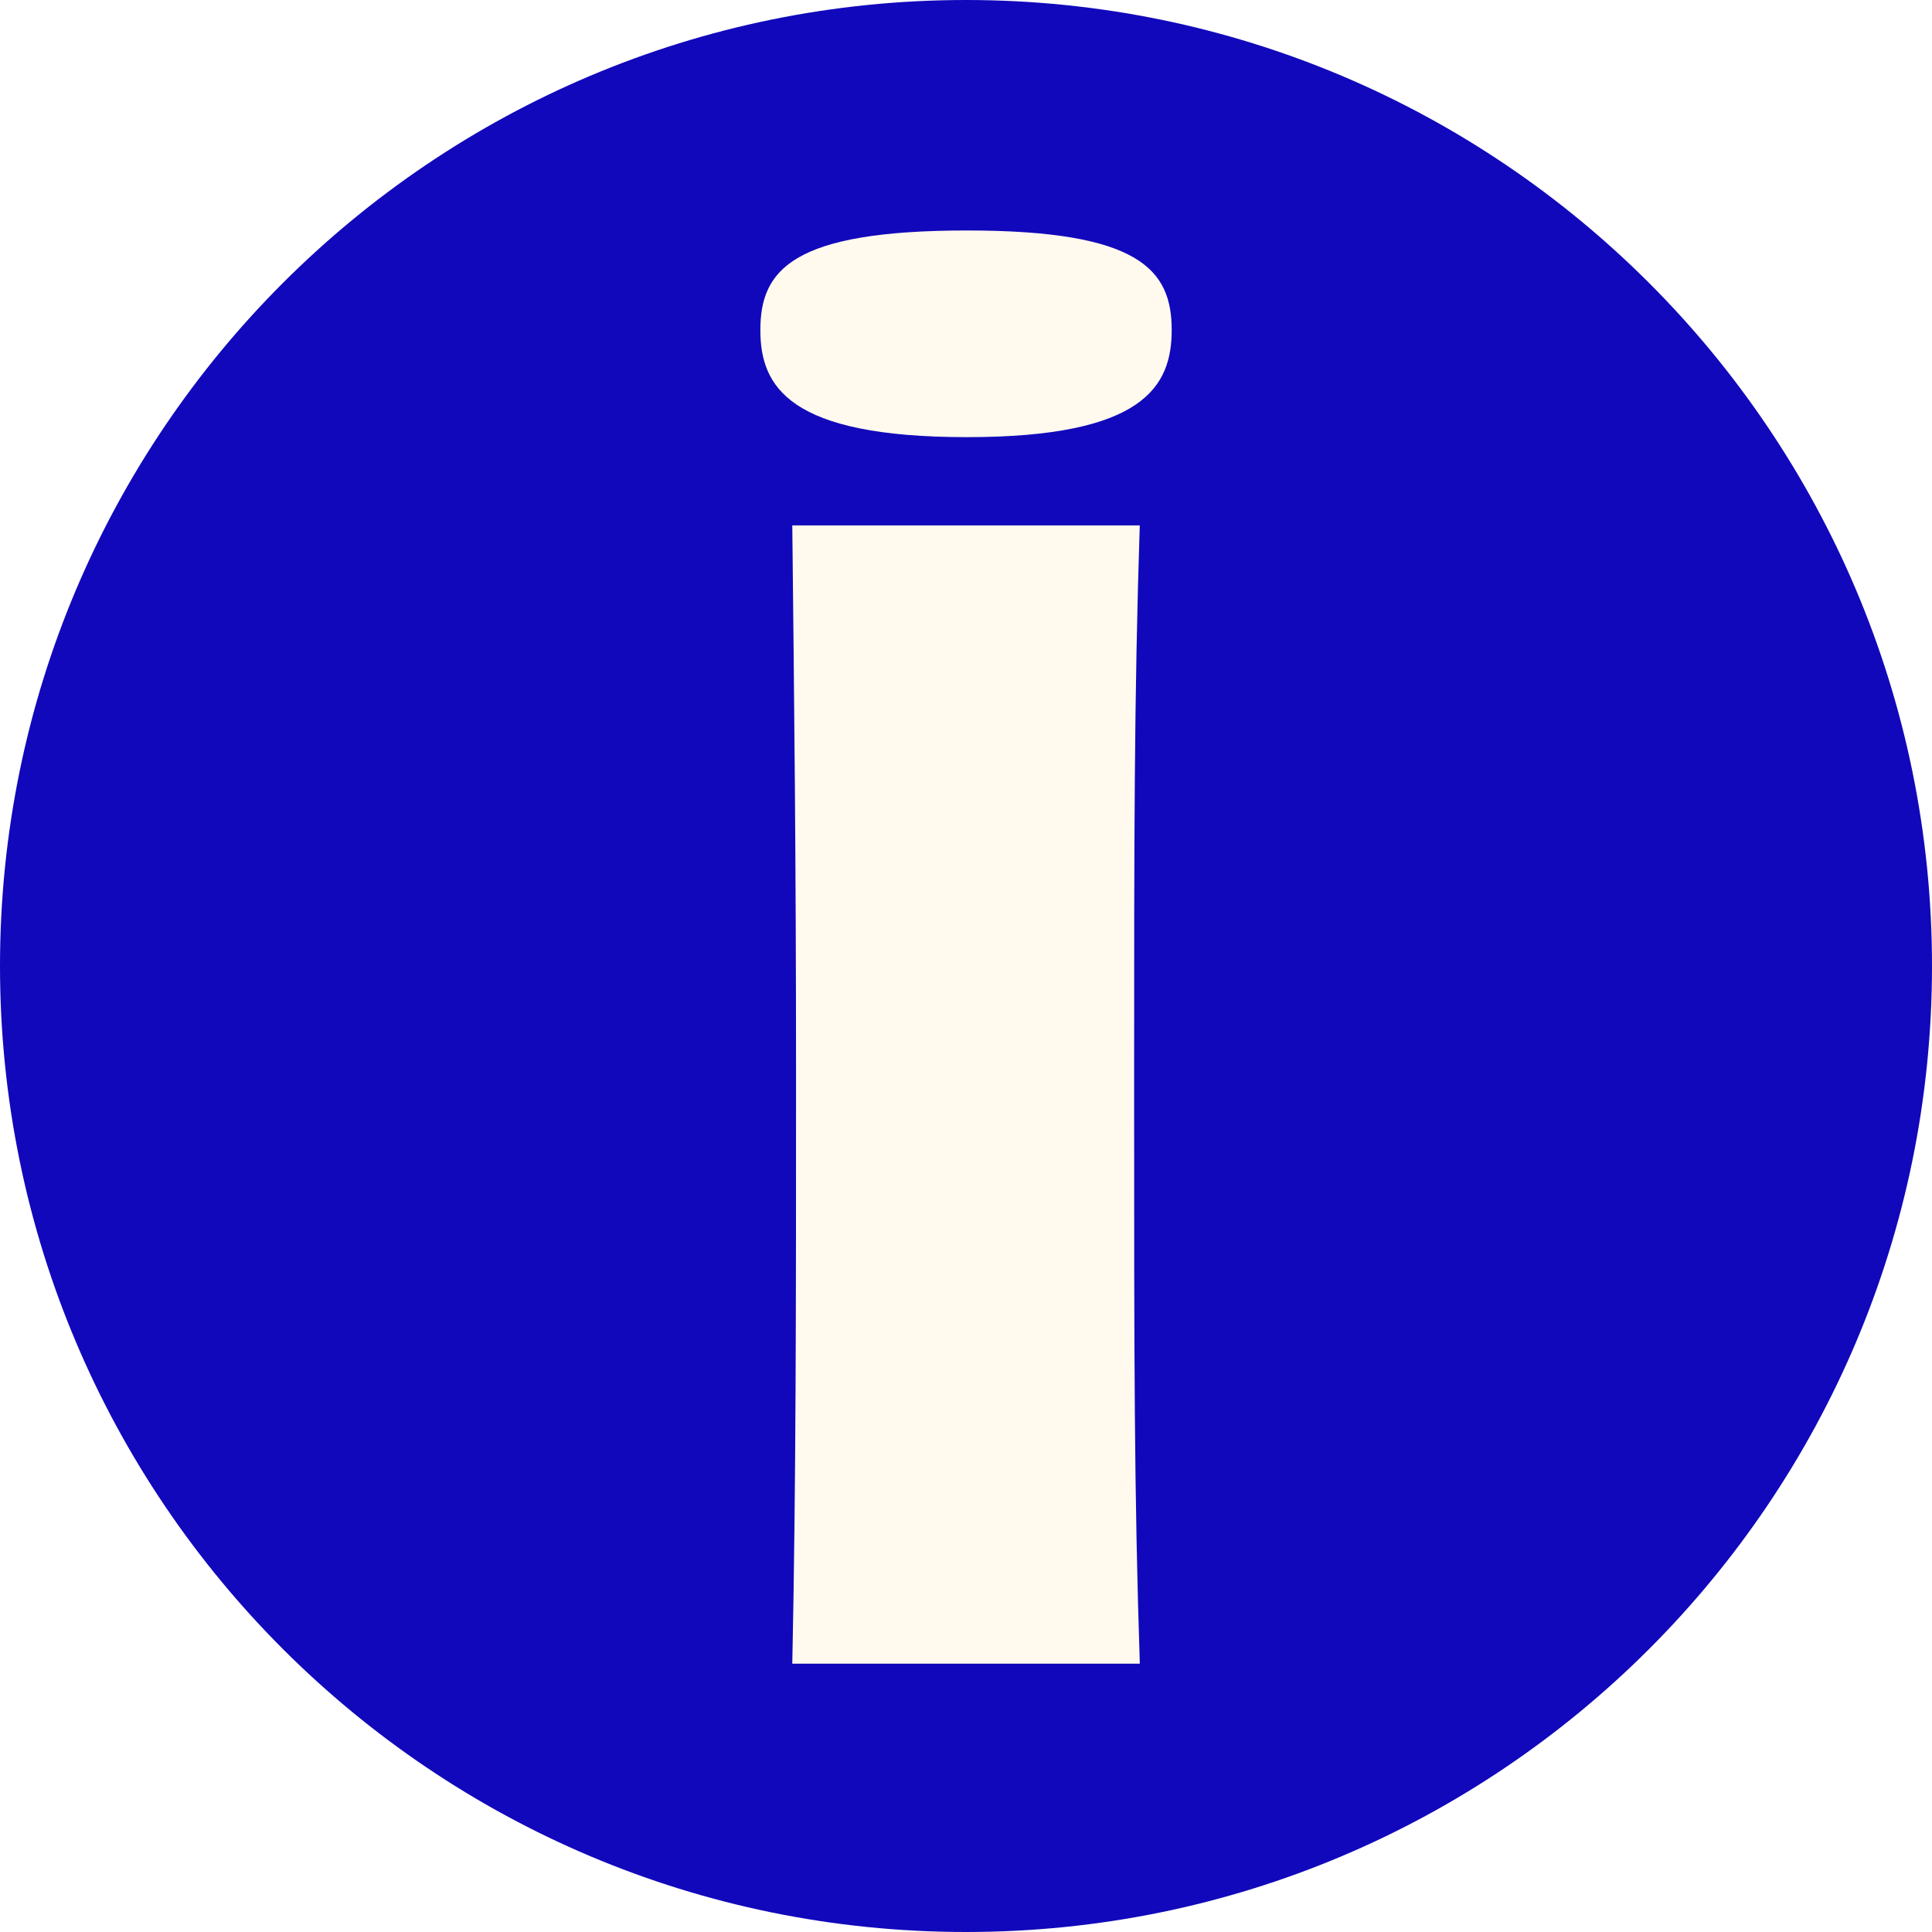
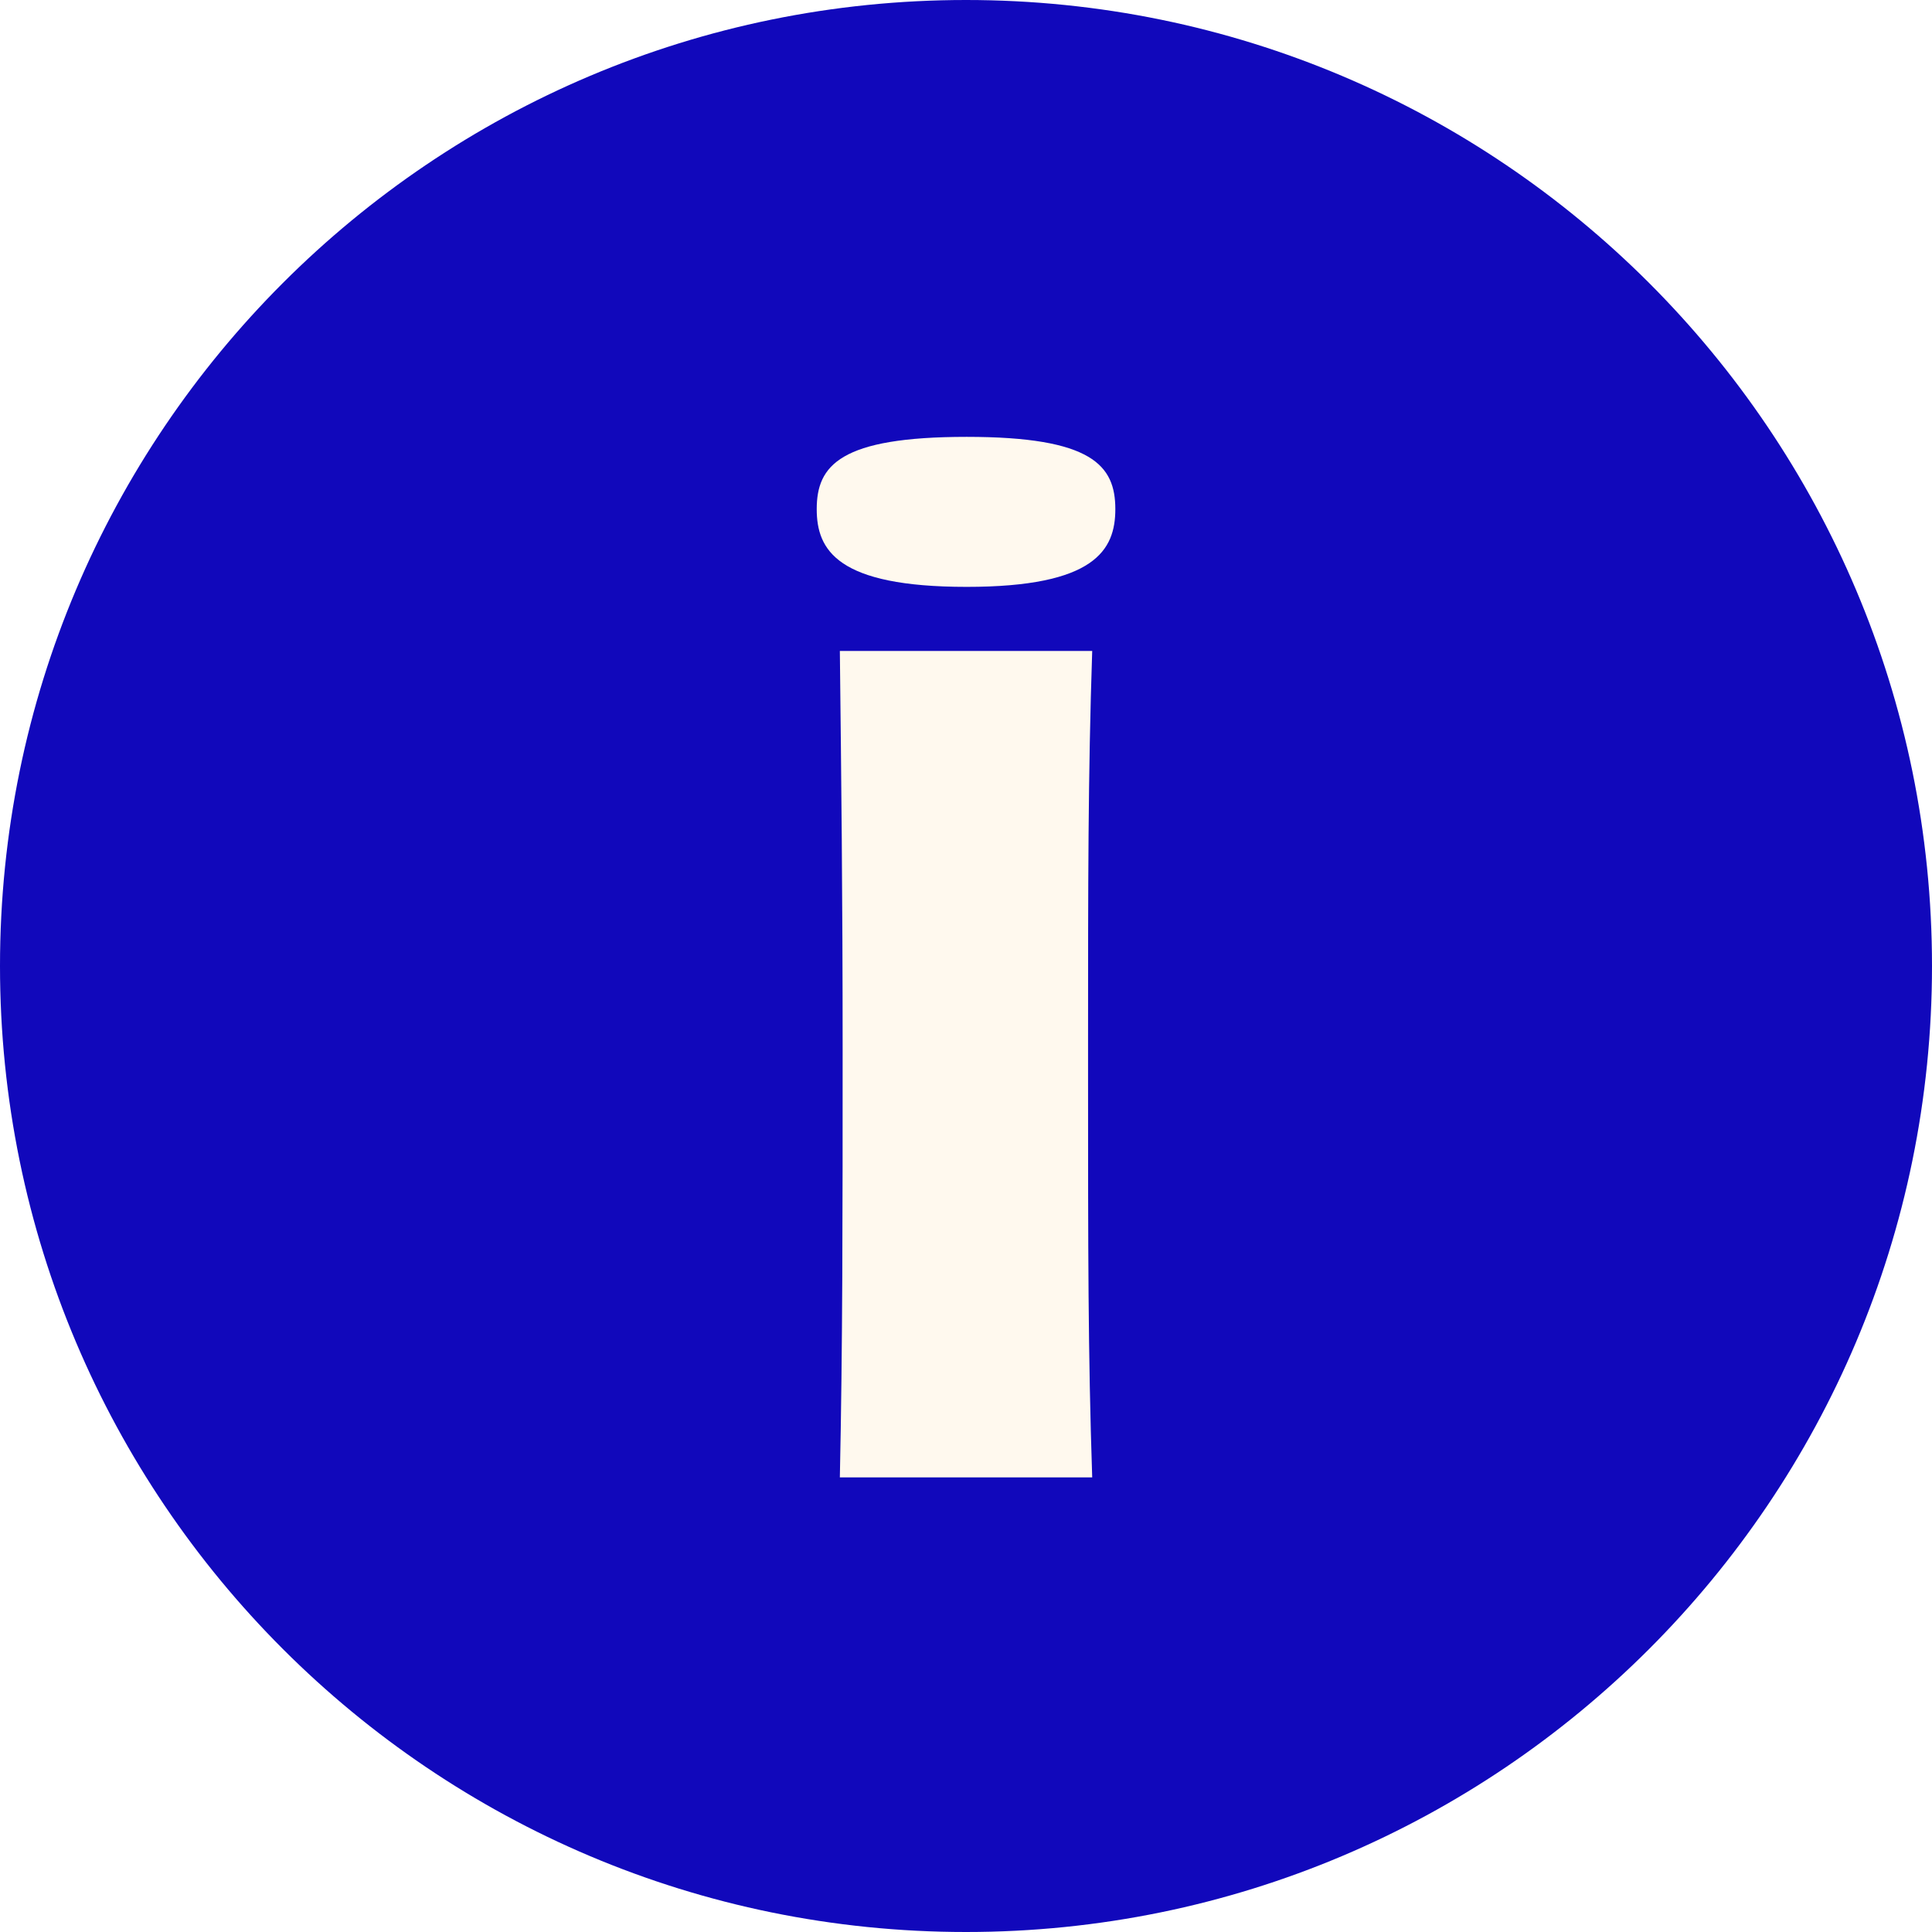
- <svg xmlns="http://www.w3.org/2000/svg" fill="none" viewBox="0 0 34 34">
-   <path fill="#1108BB" d="M34 17c0 9.389-7.611 17-17 17S0 26.389 0 17 7.611 0 17 0s17 7.611 17 17Z" />
-   <path fill="#FFF9EE" d="M20.058 29.278h-6.115c.066-3.174.066-6.38.066-10.38 0-3.768-.033-6.578-.066-9.652h6.115c-.099 3.008-.099 5.686-.099 9.42V19.527c0 4.232 0 6.744.1 9.752Zm.562-23.47c0 .992-.496 1.885-3.603 1.885-3.14 0-3.636-.893-3.636-1.885 0-1.057.562-1.752 3.636-1.752 3.041 0 3.603.695 3.603 1.752Z" />
+ <svg viewBox="0 0 34 34" fill="none">
+   <path d="M34 17C34 26.389 26.389 34 17 34C7.611 34 0 26.389 0 17C0 7.611 7.611 0 17 0C26.389 0 34 7.611 34 17Z" fill="#1108BB" />
+   <path d="M19.221 26H14.78C14.829 23.696 14.829 21.368 14.829 18.464C14.829 15.728 14.805 13.688 14.78 11.456H19.221C19.148 13.64 19.148 15.584 19.148 18.296C19.148 18.392 19.148 18.488 19.148 18.584C19.148 18.704 19.148 18.8 19.148 18.92C19.148 21.992 19.148 23.816 19.221 26ZM19.628 8.96C19.628 9.68 19.268 10.328 17.012 10.328C14.732 10.328 14.373 9.68 14.373 8.96C14.373 8.192 14.78 7.688 17.012 7.688C19.221 7.688 19.628 8.192 19.628 8.96Z" fill="#FFF9EE" />
</svg>
